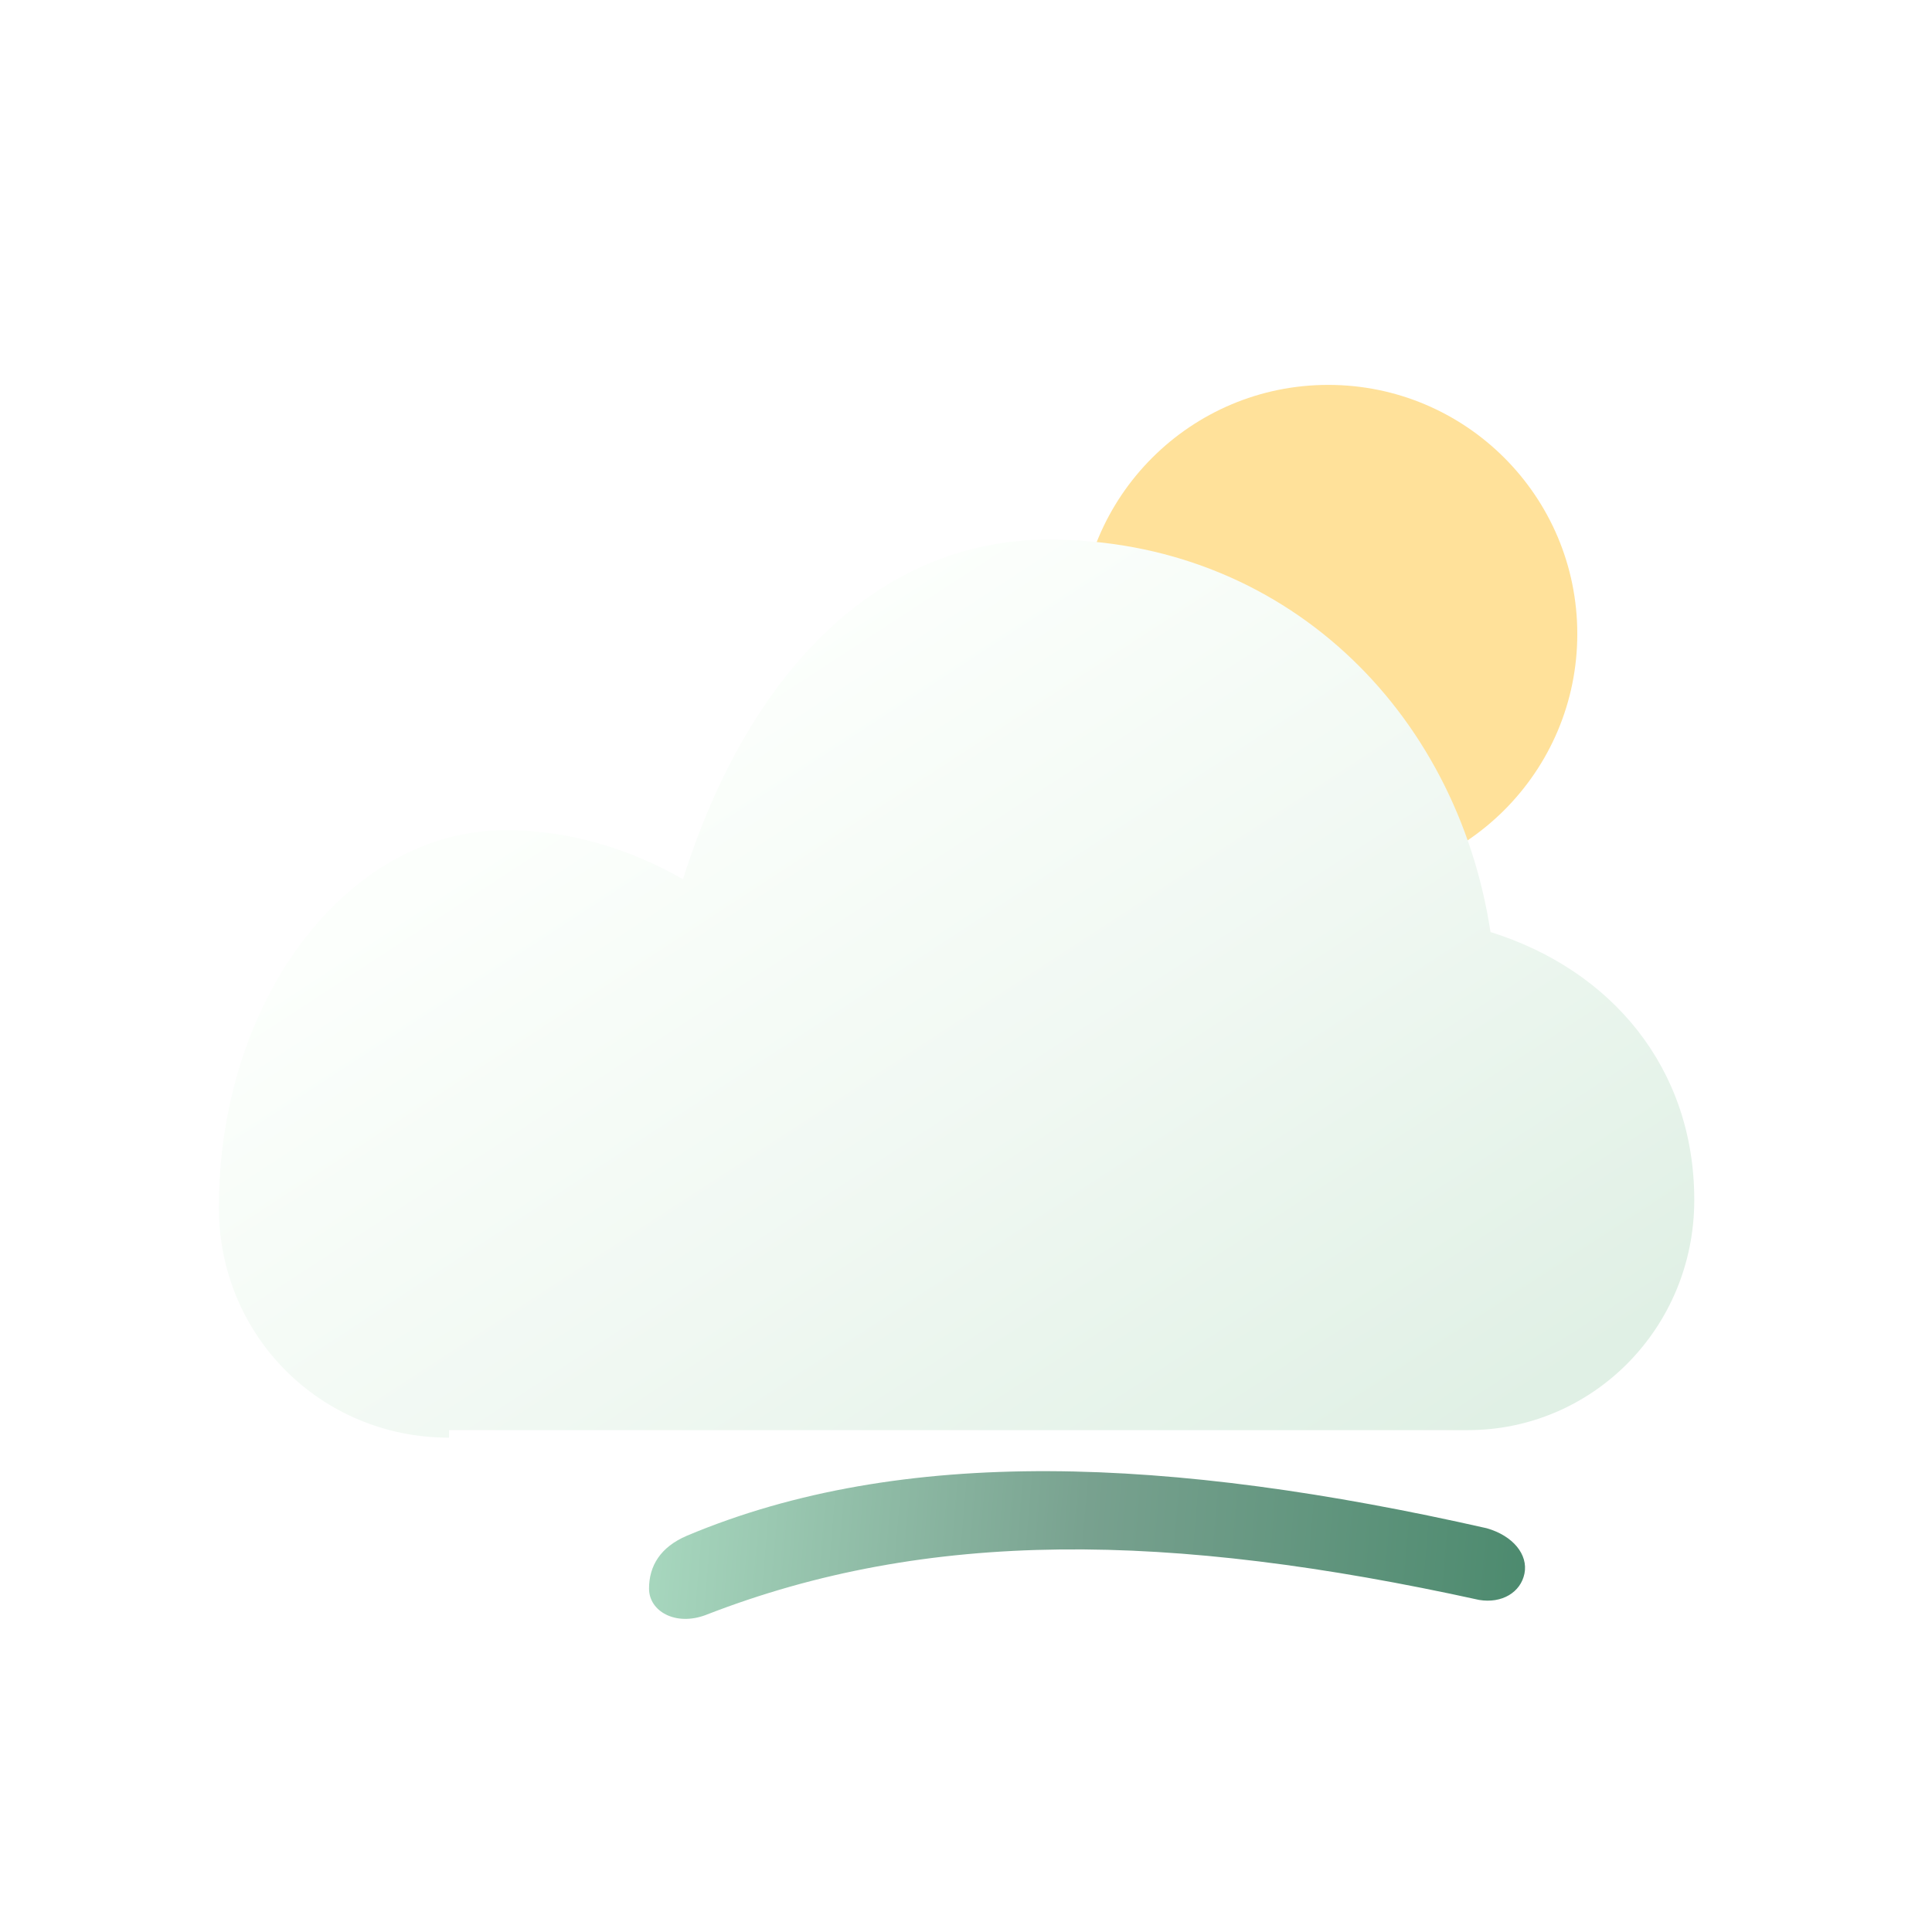
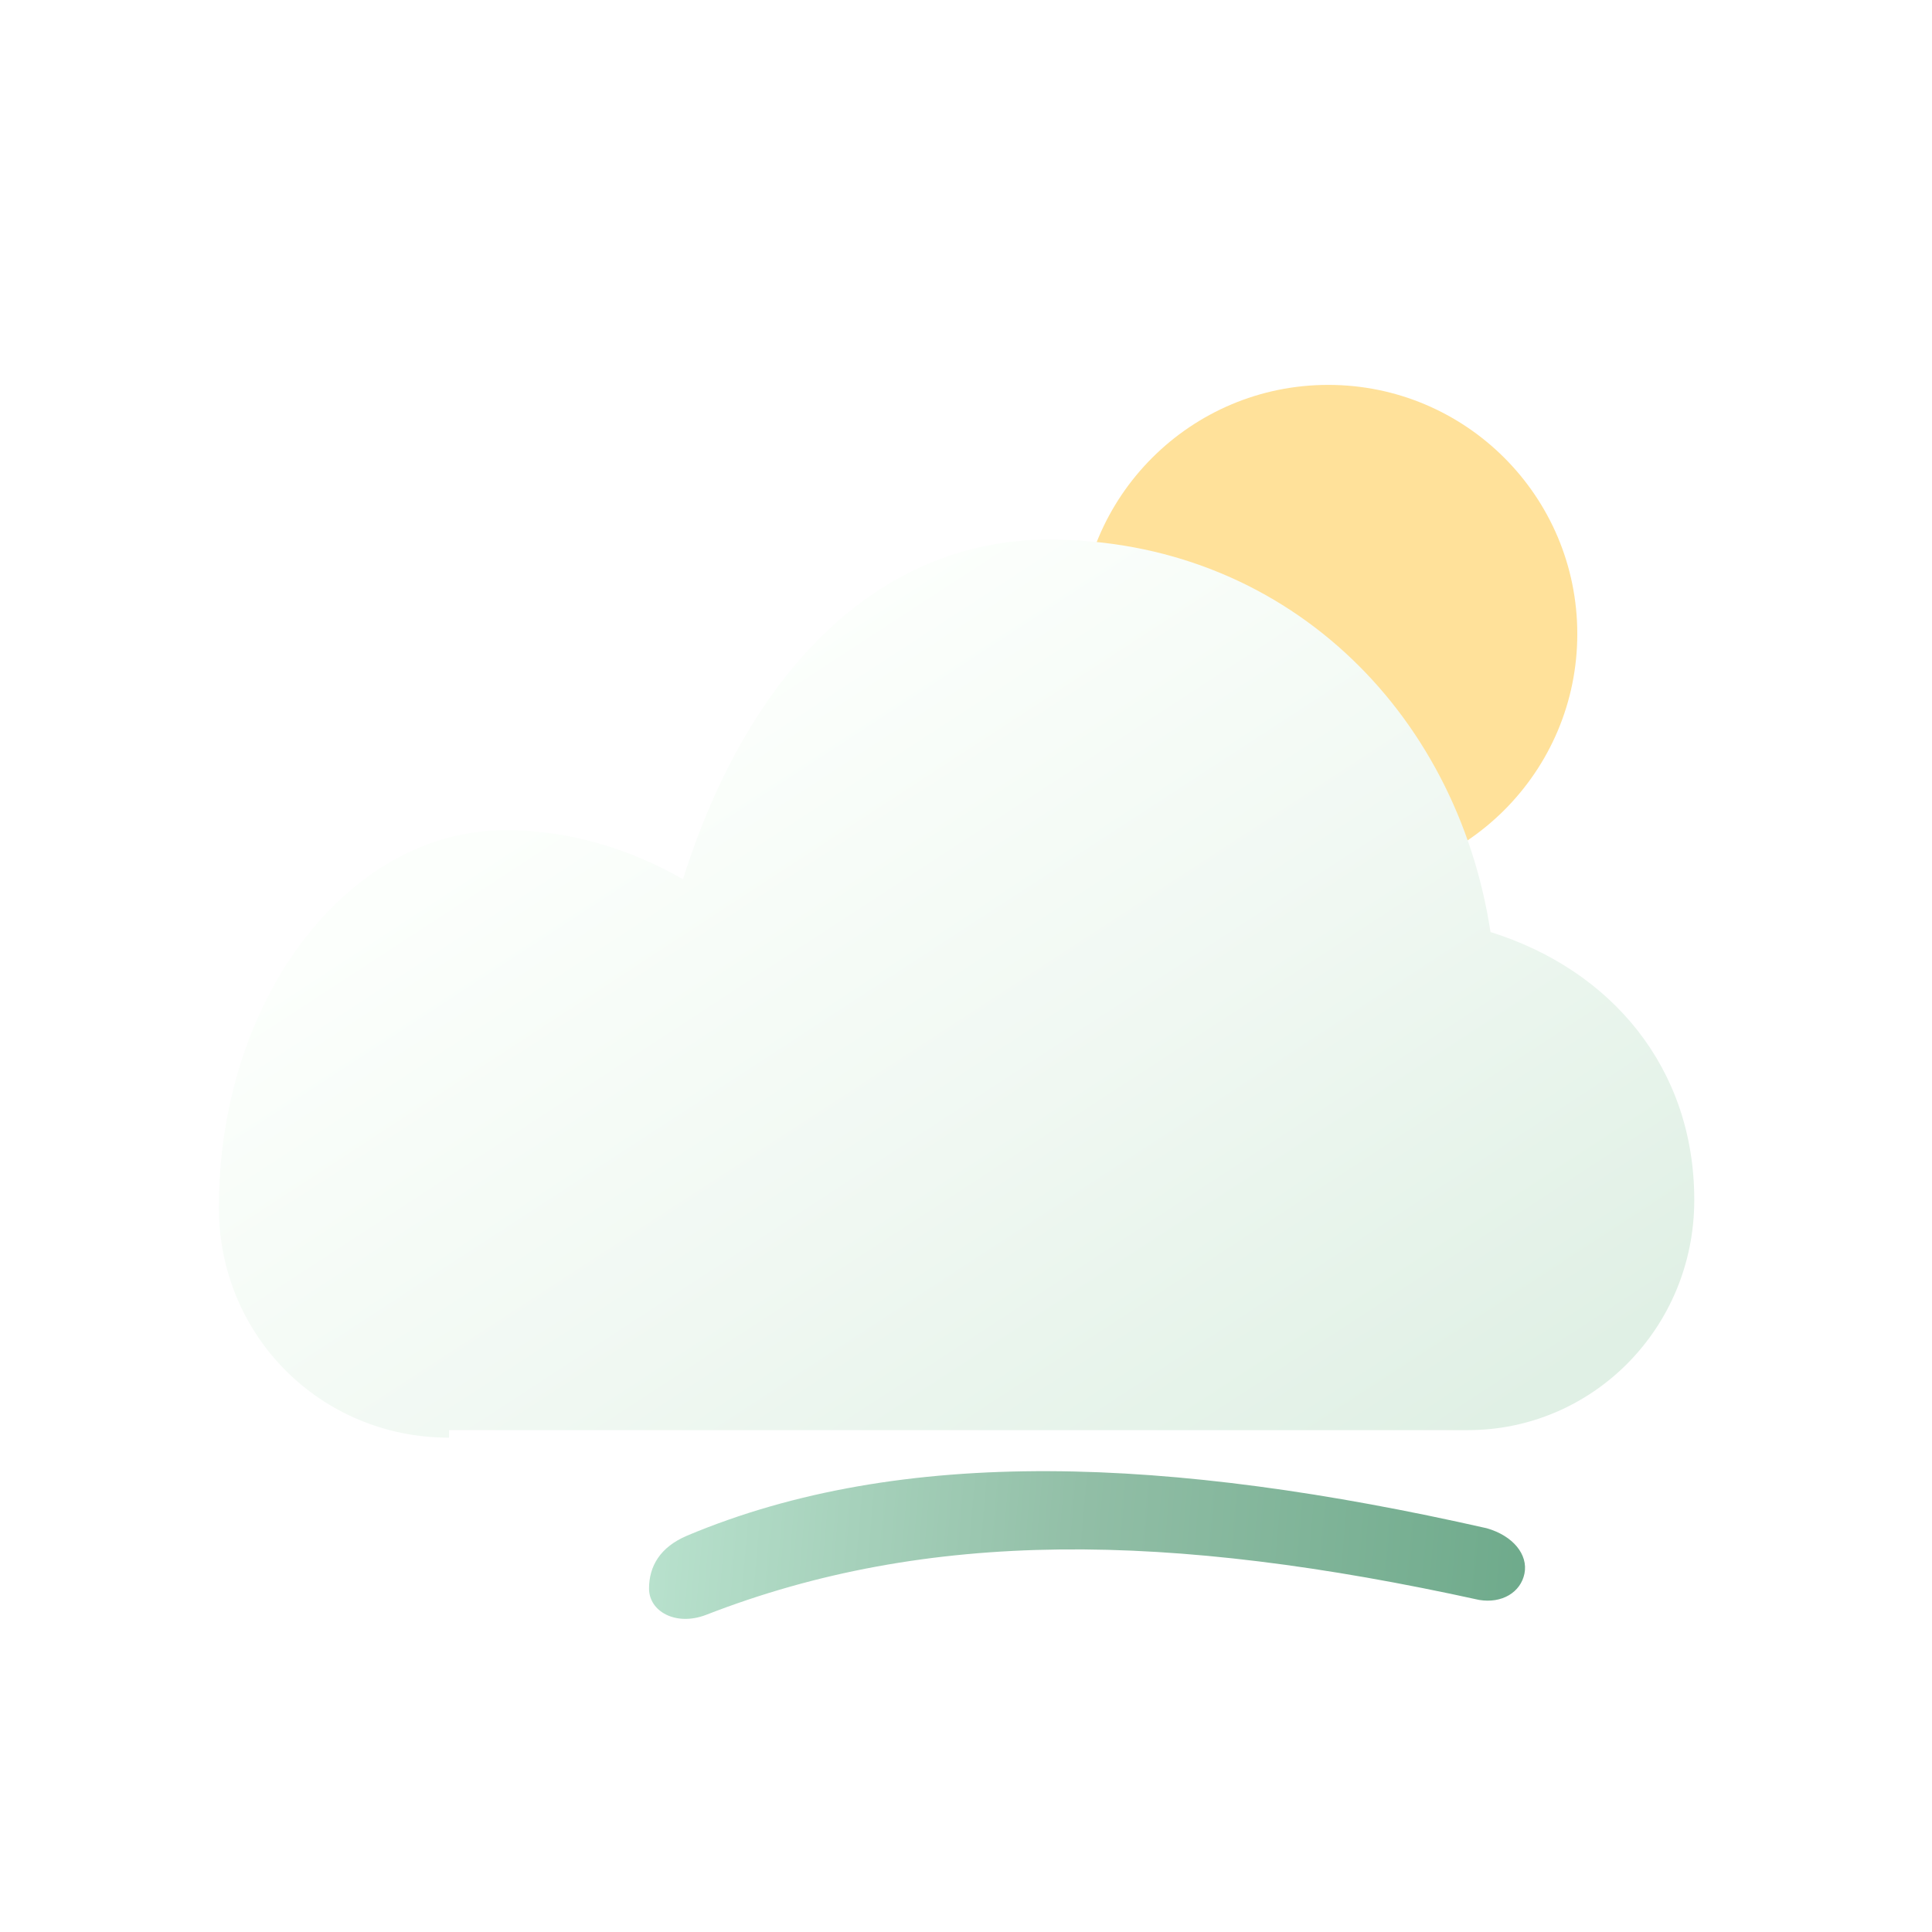
<svg xmlns="http://www.w3.org/2000/svg" width="512" height="512" viewBox="0 0 512 512">
  <defs>
    <linearGradient id="tile" gradientUnits="userSpaceOnUse" x1="0" y1="0" x2="512" y2="512">
-       <stop offset="0.0" stop-color="#4F8874" />
-       <stop offset="0.5" stop-color="#2F6858" />
-       <stop offset="1.0" stop-color="#194C3E" />
+       <stop offset="0.0" stop-color="#B9E2CE" />
+       <stop offset="0.5" stop-color="#87BFA5" />
+       <stop offset="1.0" stop-color="#5F9F82" />
    </linearGradient>
    <linearGradient id="cloud" gradientUnits="userSpaceOnUse" x1="180" y1="190" x2="330" y2="420">
      <stop offset="0.0" stop-color="#FCFFFC" />
      <stop offset="0.5" stop-color="#F0F8F2" />
      <stop offset="1.0" stop-color="#E0F0E5" />
    </linearGradient>
    <linearGradient id="wave" gradientUnits="userSpaceOnUse" x1="170" y1="405" x2="405" y2="425">
-       <stop offset="0.0" stop-color="#A8D8BF" />
-       <stop offset="0.5" stop-color="#78A18F" />
-       <stop offset="1.0" stop-color="#4C8A6E" />
+       <stop offset="0.0" stop-color="#B9E2CE" />
+       <stop offset="0.5" stop-color="#91BEA6" />
+       <stop offset="1.0" stop-color="#6EAA8B" />
    </linearGradient>
  </defs>
  <path d="M286,168a66,66 0 1,0 132,0a66,66 0 1,0 -132,0" fill="#FFE19A" />
  <path d="M119,381C85,381 58,354 58,320C58,265 92,220 134,220C151,220 167,225 181,233C198,179 232,143 278,143C340,143 386,188 395,247C427,257 449,283 449,318C449,352 422,379 389,379H119Z" fill="url(#cloud)" />
  <path d="M182,407C239,383 310,386 394,405C401,407 405,412 404,417C403,422 398,425 392,424C310,406 246,405 187,428C179,431 172,427 172,421C172,415 175,410 182,407Z" fill="url(#wave)" />
</svg>
